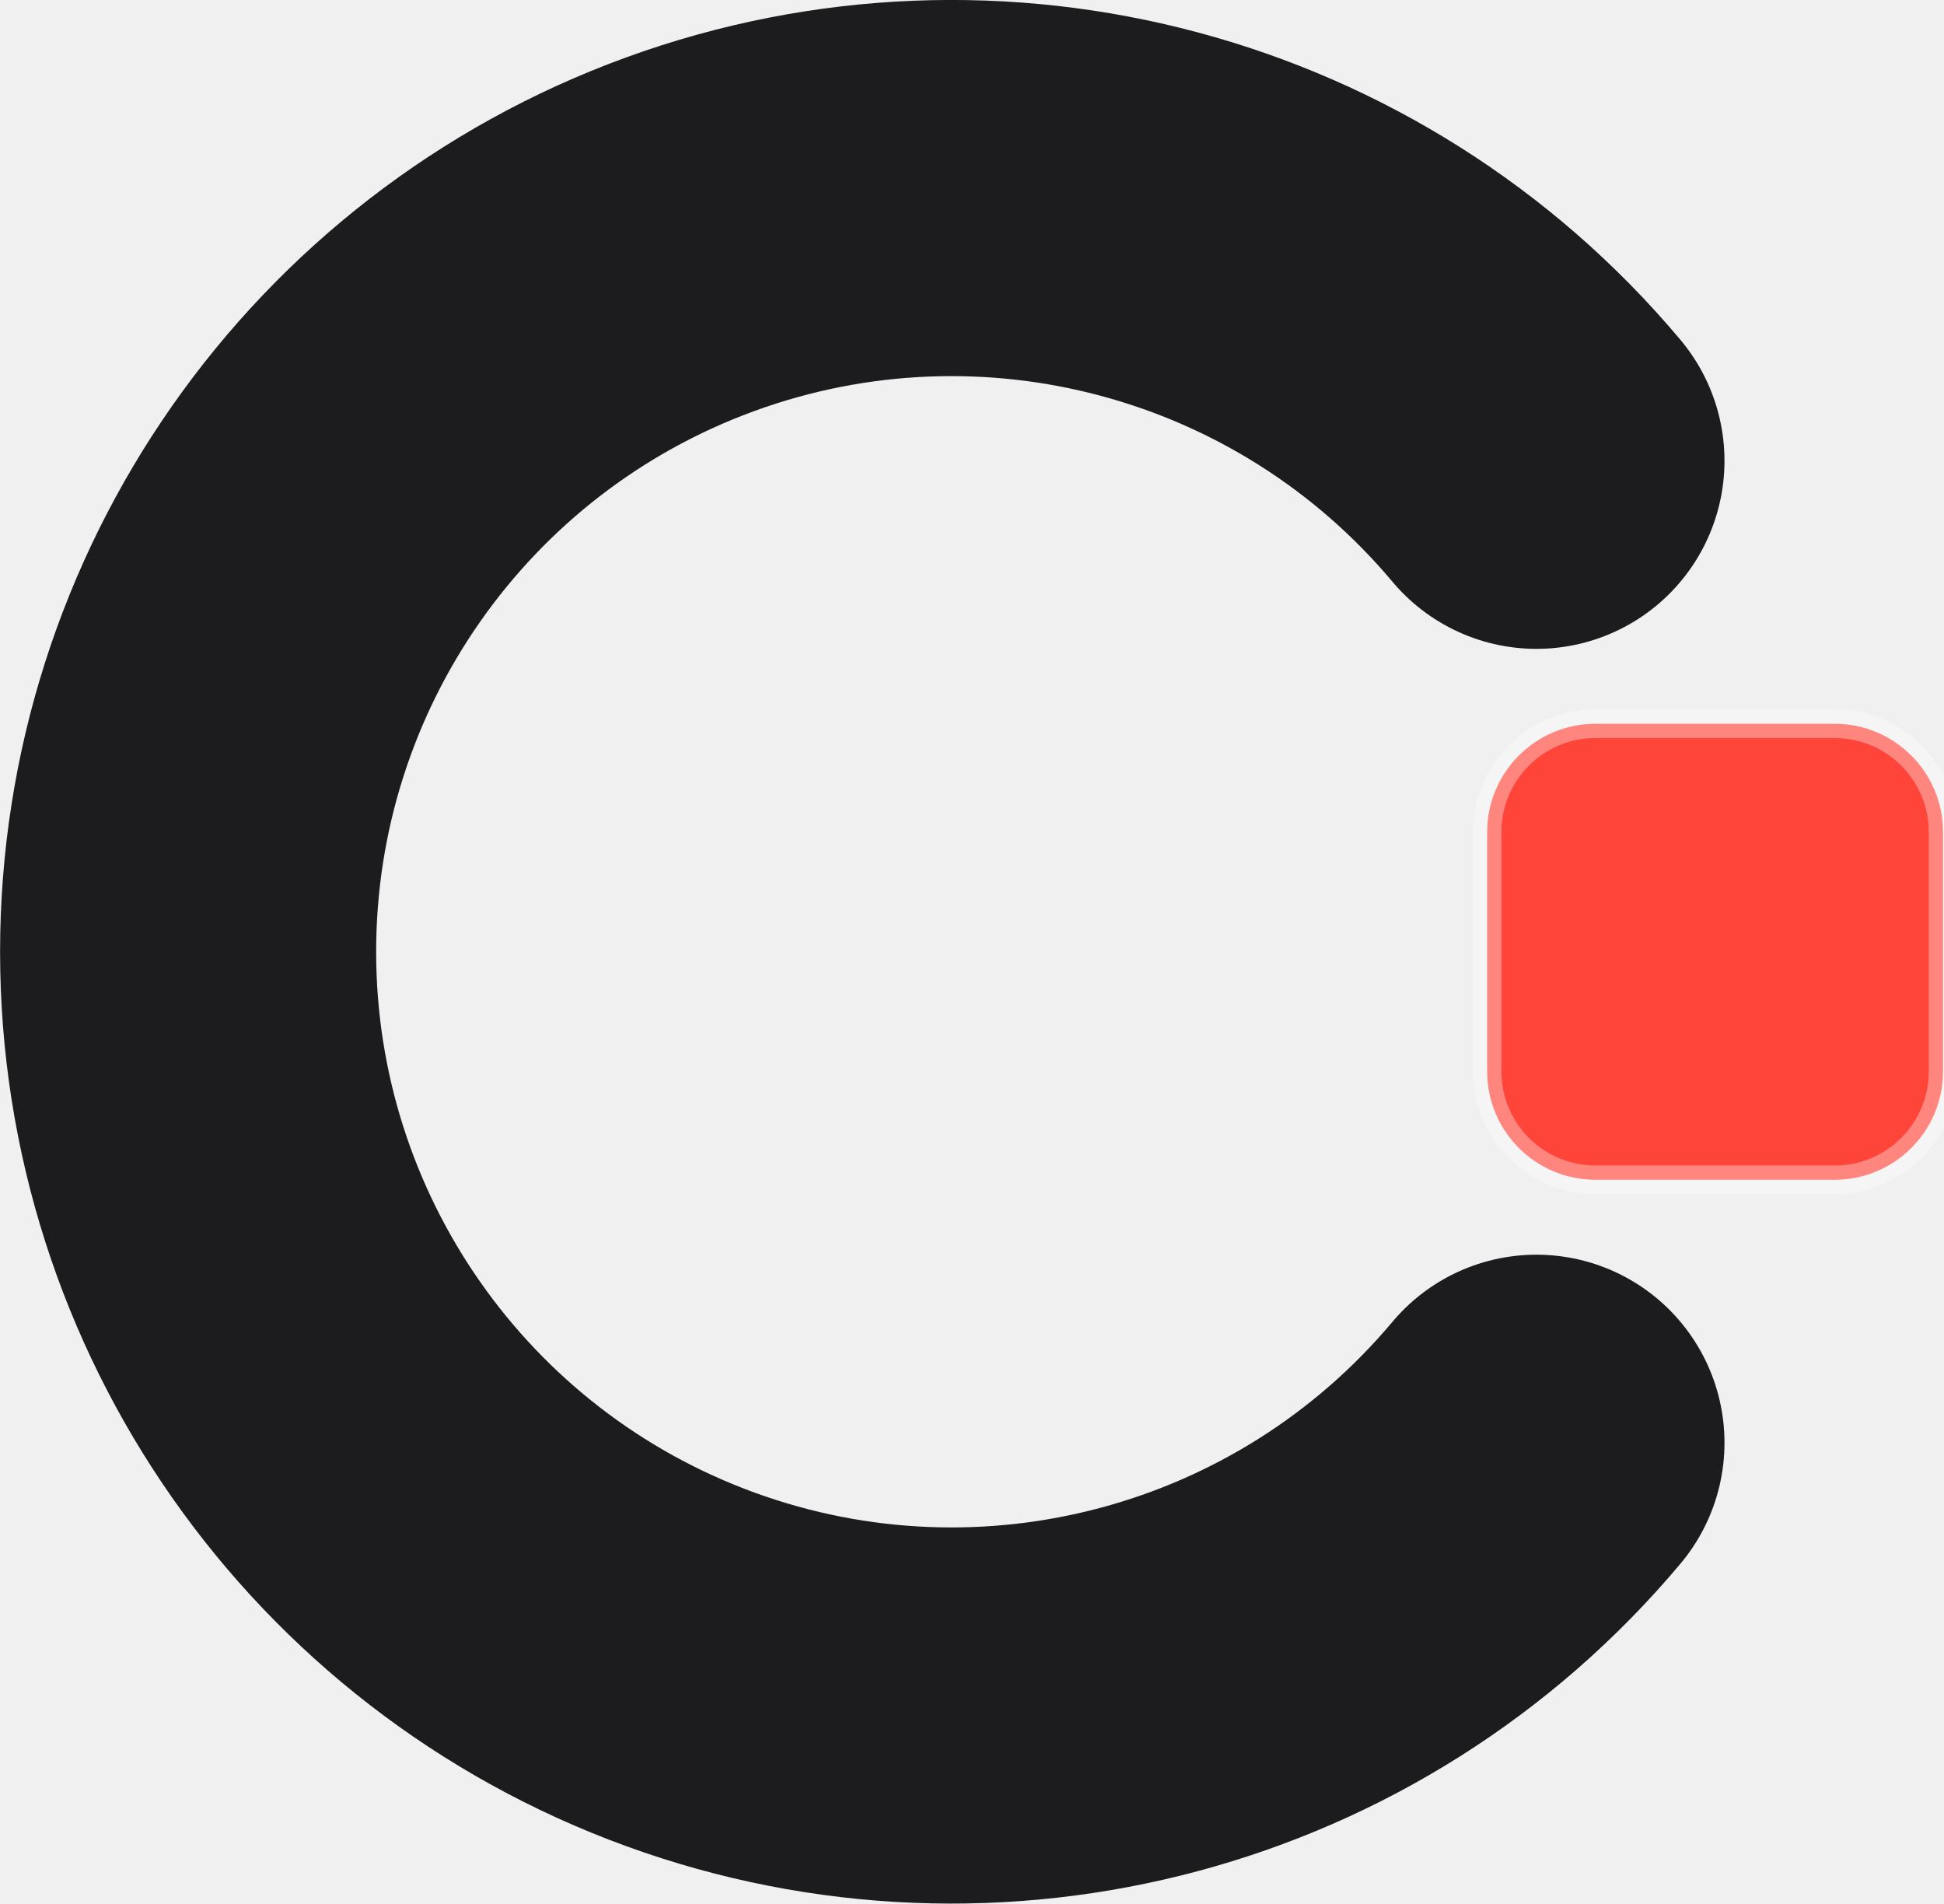
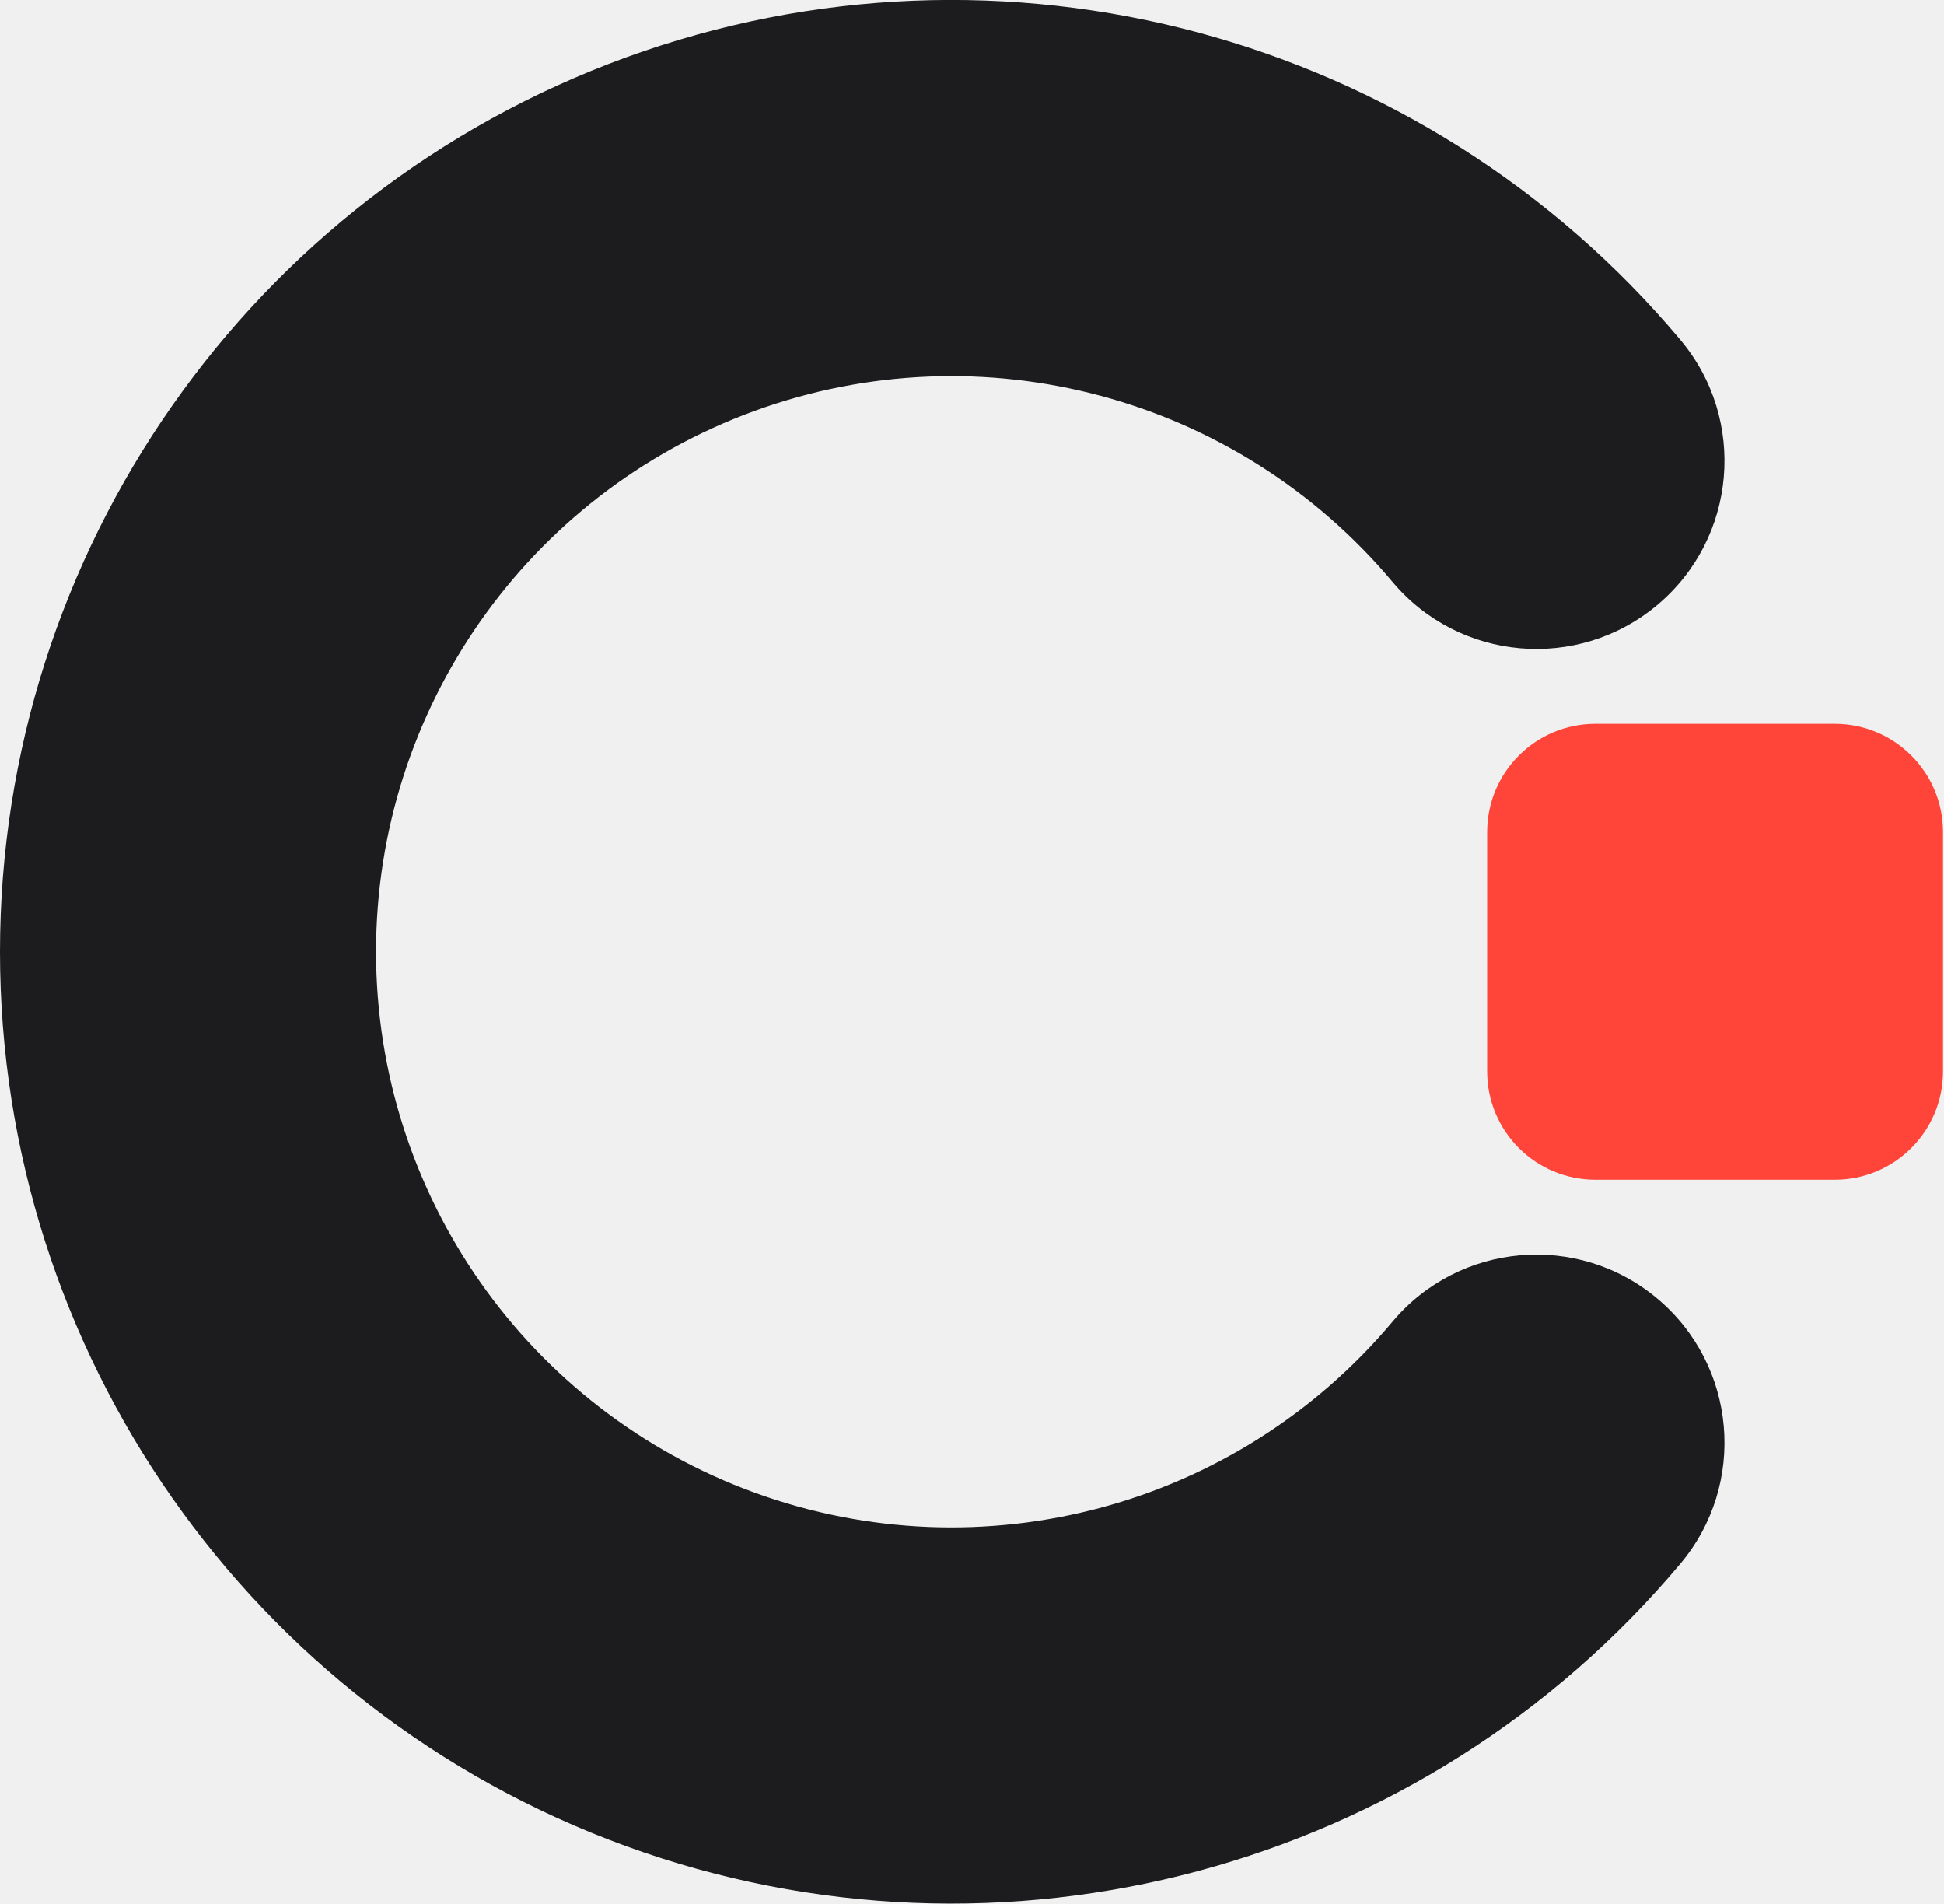
<svg xmlns="http://www.w3.org/2000/svg" width="523" height="512" viewBox="0 0 523 512">
  <g transform="scale(0.7664671) translate(-154.0,-178.0)">
-     <path transform="translate(0.0,0.0) scale(1.0)" d="M693.3 339.7 A268 268 0 1 0 693.3 684.3" fill="none" stroke="#1C1C1E" stroke-width="132" stroke-linecap="round" />
+     <path transform="translate(0.0,0.0) scale(1.0)" d="M743.86 297.31 A334.0 334.0 0 1 0 743.86 726.69 A66.0 66.0 0 0 0 642.74 641.84 A202.0 202.0 0 1 1 642.74 382.16 A66.0 66.0 0 0 0 743.86 297.31 Z" fill="#1C1C1E" />
    <g transform="translate(0.0,0.0) scale(1.0)">
      <rect x="676" y="432" width="160" height="160" rx="38" fill="#FF453A" />
-       <rect x="676" y="432" width="160" height="160" rx="38" fill="none" stroke="#FFFFFF" stroke-opacity="0.35" stroke-width="10" />
    </g>
  </g>
</svg>
